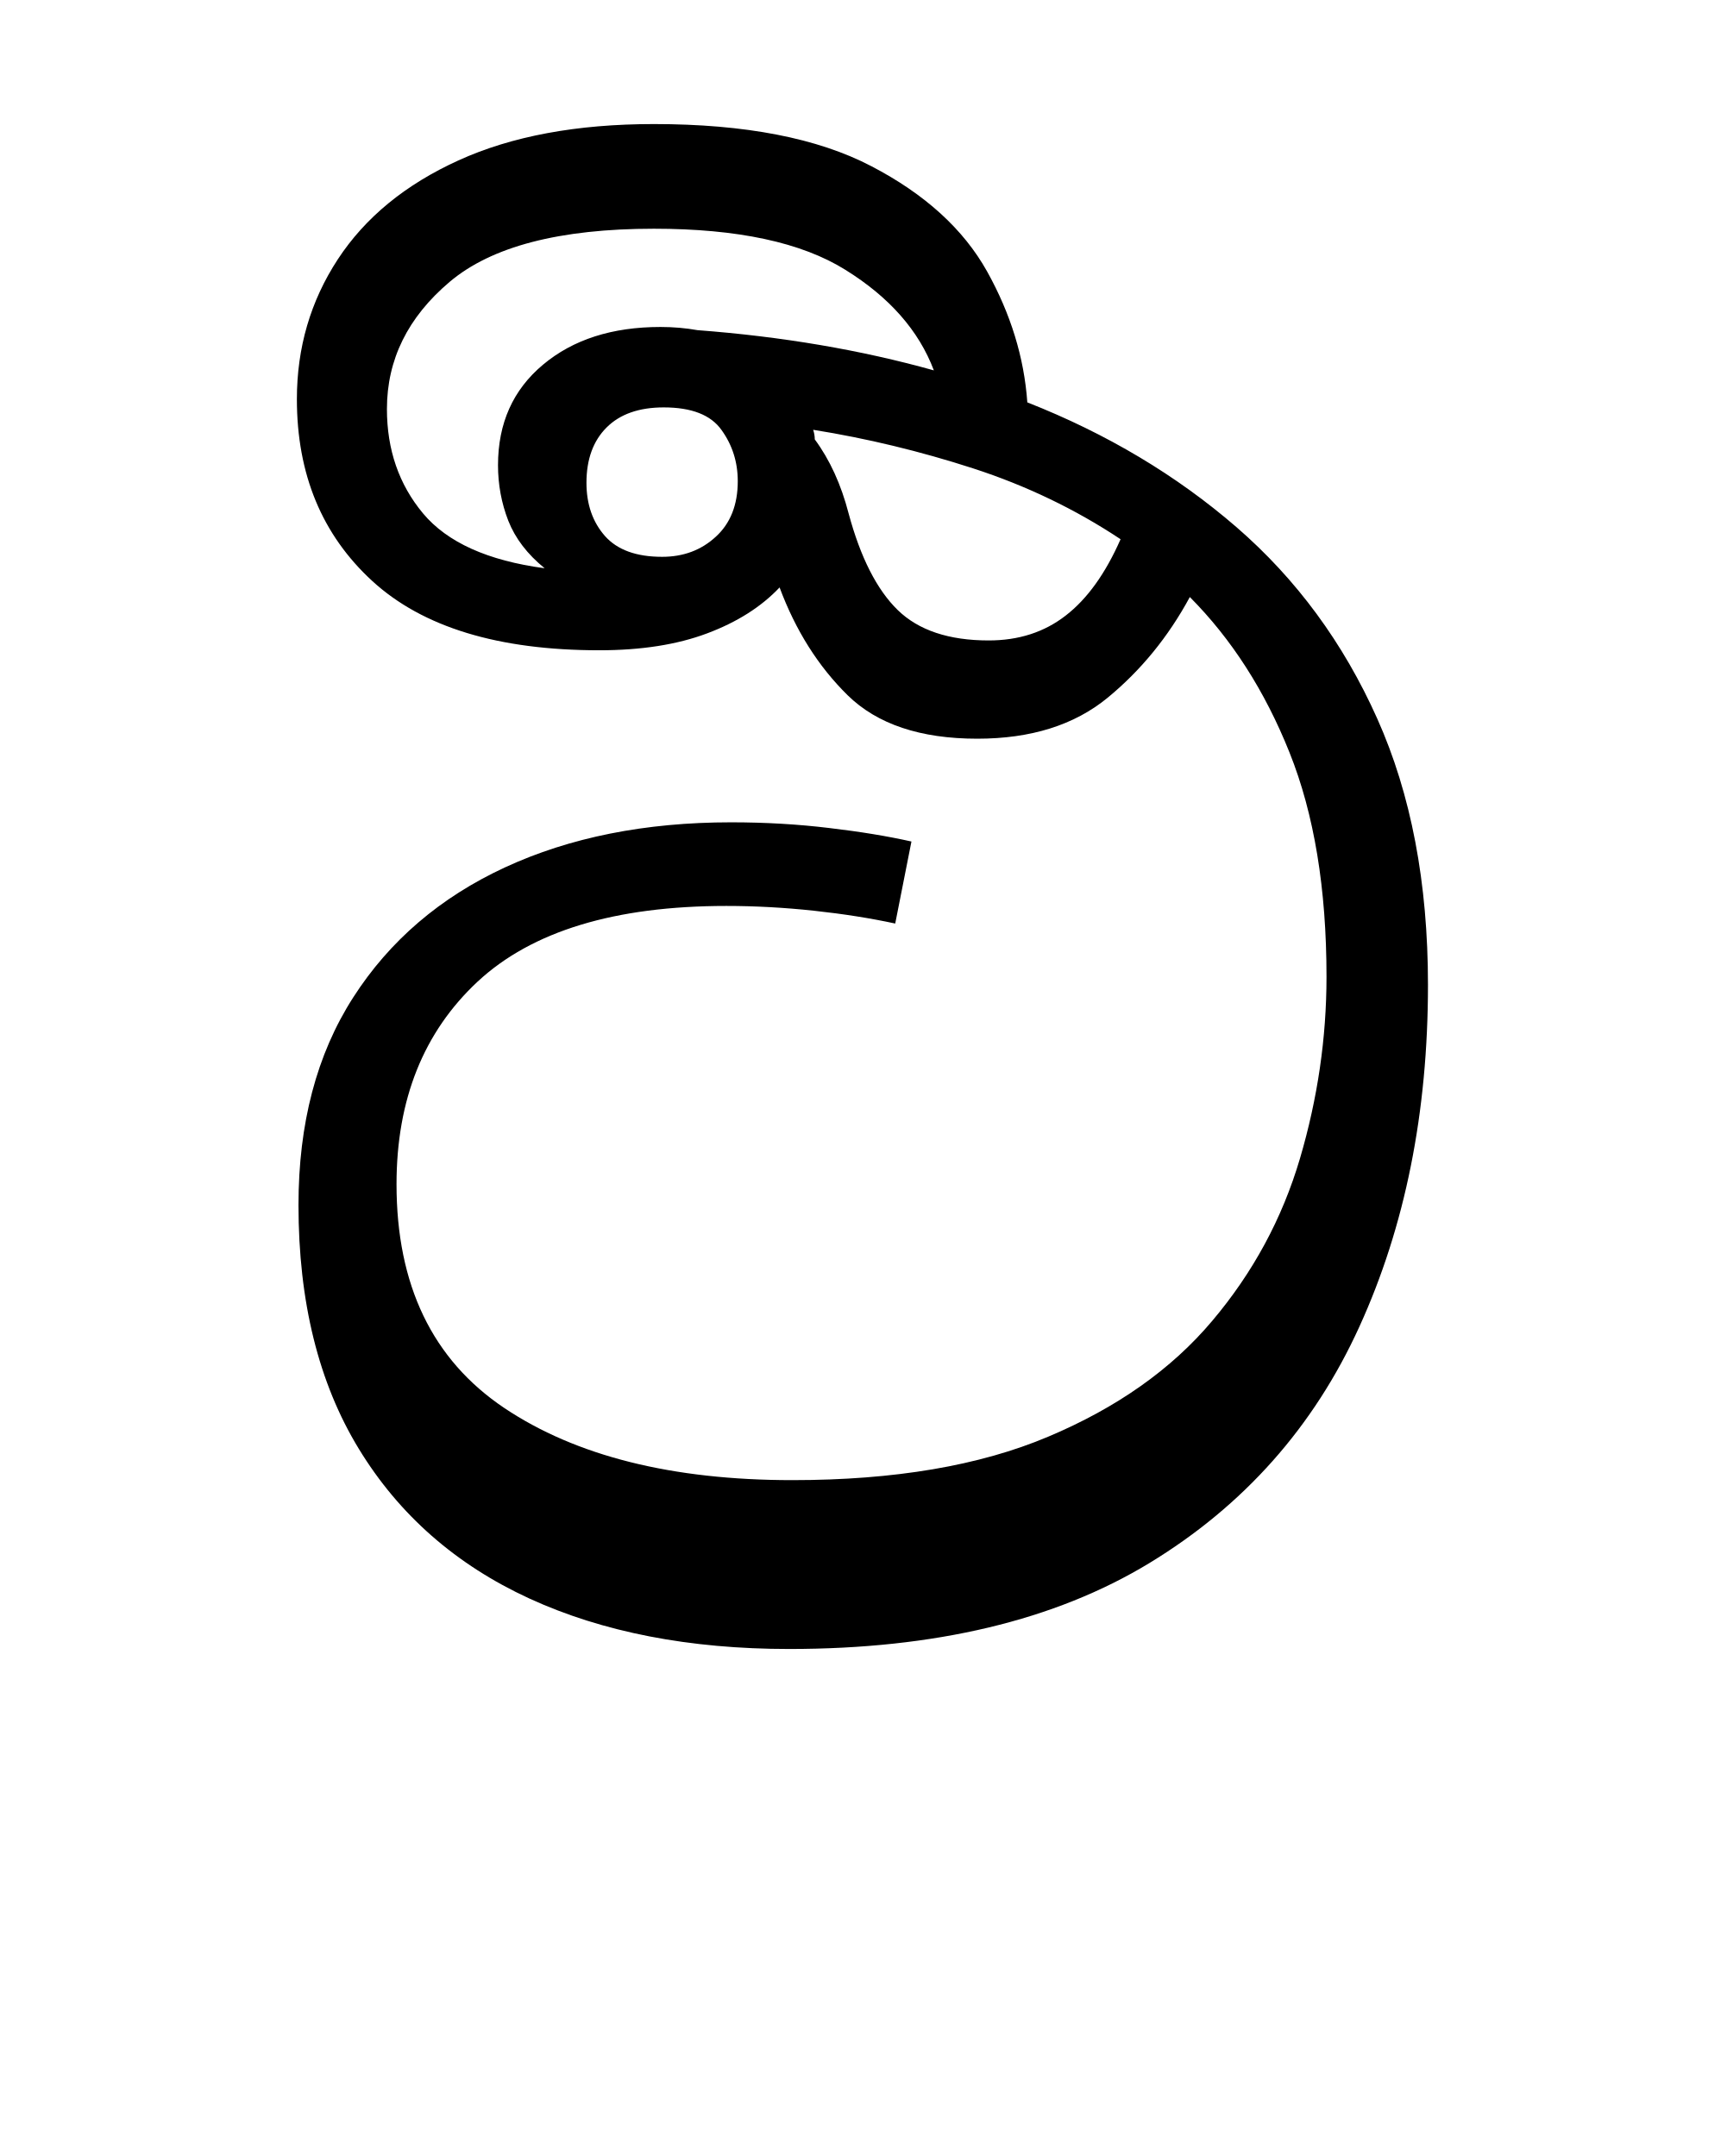
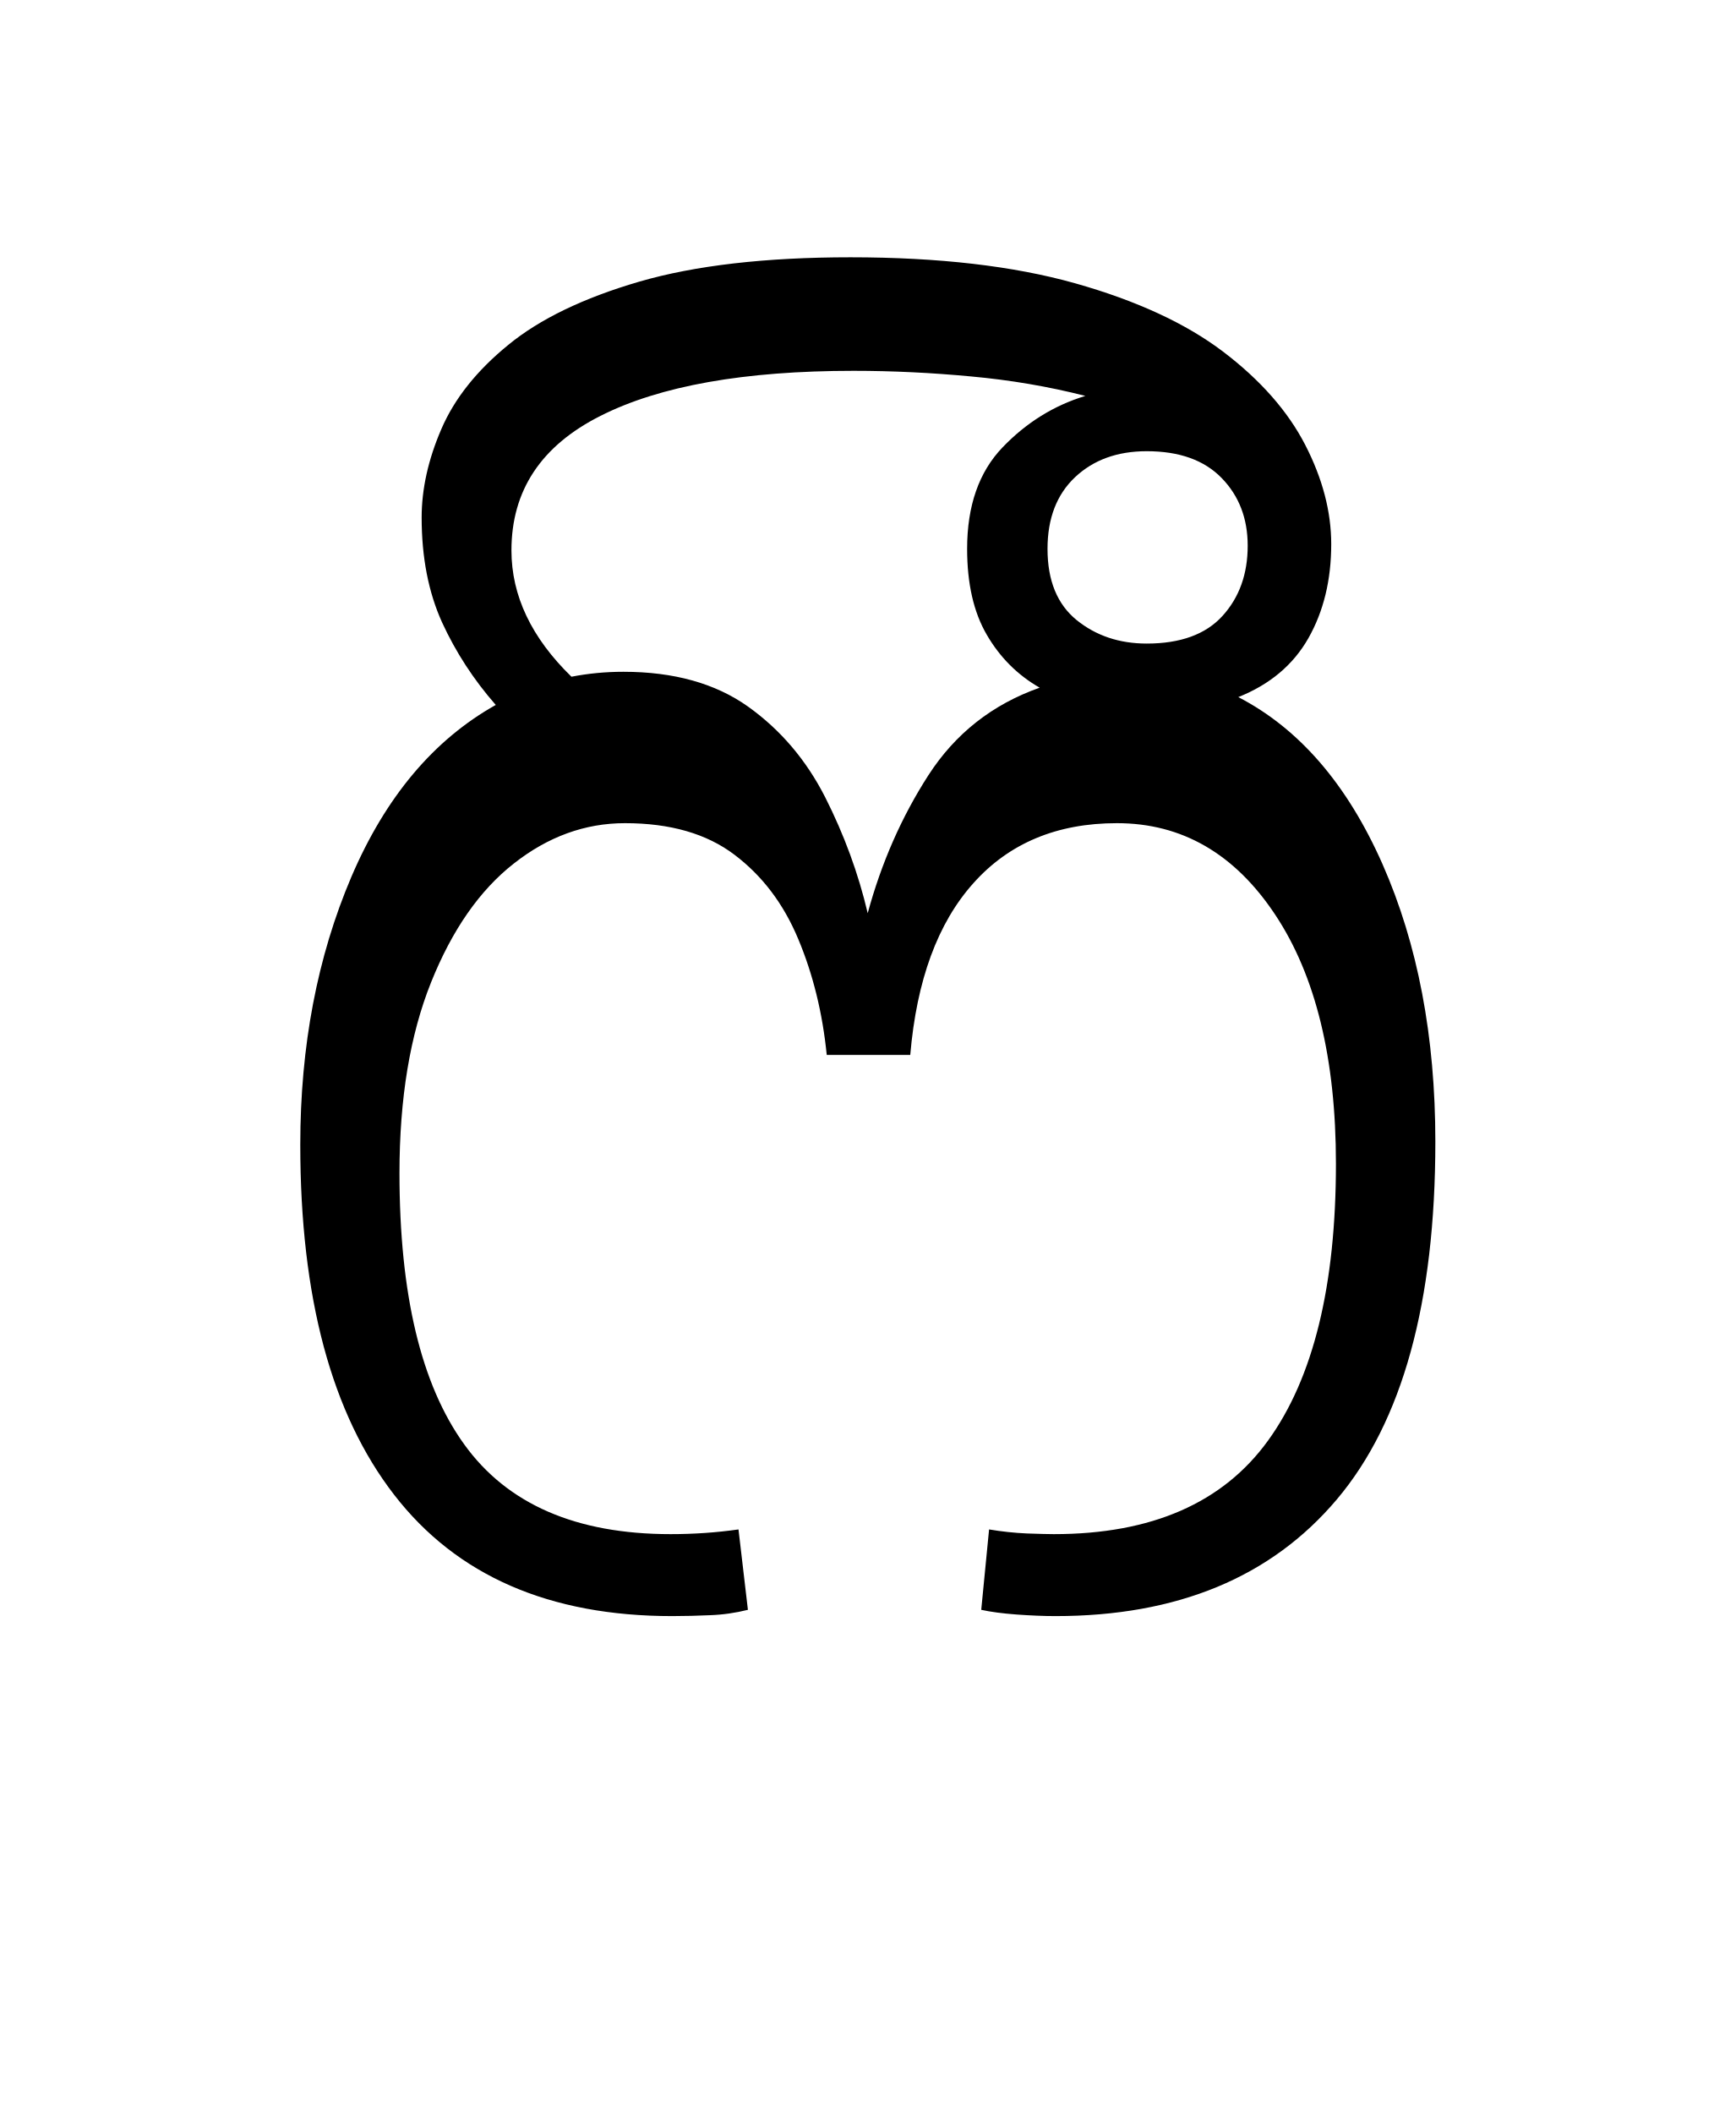
- <svg xmlns="http://www.w3.org/2000/svg" xmlns:xlink="http://www.w3.org/1999/xlink" width="118.016pt" height="147.438pt" viewBox="0 0 118.016 147.438" version="1.1">
+ <svg xmlns="http://www.w3.org/2000/svg" xmlns:xlink="http://www.w3.org/1999/xlink" width="121.094pt" height="147.438pt" viewBox="0 0 121.094 147.438" version="1.1">
  <defs>
    <g>
      <symbol overflow="visible" id="glyph0-0">
-         <path style="stroke:none;" d="M 10.344 -78.547 L 55.547 -78.547 L 55.547 0 L 10.344 0 Z M 49.938 -5.609 L 49.938 -72.938 L 15.953 -72.938 L 15.953 -5.609 Z M 49.938 -5.609 " />
+         <path style="stroke:none;" d="M 55.547 -78.547 L 55.547 0 L 10.344 0 L 10.344 -78.547 Z M 49.938 -72.938 L 15.953 -72.938 L 15.953 -5.609 L 49.938 -5.609 Z M 49.938 -72.938 " />
      </symbol>
      <symbol overflow="visible" id="glyph0-1">
-         <path style="stroke:none;" d="M 37.953 1.094 C 31.129 1.094 25.207 -0.055 20.188 -2.359 C 15.164 -4.672 11.281 -8.082 8.531 -12.594 C 5.781 -17.102 4.406 -22.66 4.406 -29.266 C 4.406 -34.836 5.648 -39.566 8.141 -43.453 C 10.629 -47.336 14.094 -50.305 18.531 -52.359 C 22.969 -54.41 28.117 -55.438 33.984 -55.438 C 36.336 -55.438 38.578 -55.305 40.703 -55.047 C 42.828 -54.797 44.695 -54.488 46.312 -54.125 L 45.203 -48.516 C 43.523 -48.879 41.676 -49.172 39.656 -49.391 C 37.633 -49.609 35.633 -49.719 33.656 -49.719 C 26.031 -49.719 20.363 -47.992 16.656 -44.547 C 12.957 -41.098 11.109 -36.477 11.109 -30.688 C 11.109 -23.789 13.562 -18.691 18.469 -15.391 C 23.383 -12.098 29.953 -10.453 38.172 -10.453 C 45.141 -10.453 50.969 -11.441 55.656 -13.422 C 60.352 -15.398 64.094 -18.039 66.875 -21.344 C 69.664 -24.645 71.664 -28.348 72.875 -32.453 C 74.082 -36.555 74.688 -40.695 74.688 -44.875 C 74.688 -50.895 73.844 -56.008 72.156 -60.219 C 70.469 -64.438 68.195 -67.977 65.344 -70.844 C 63.875 -68.125 62 -65.828 59.719 -63.953 C 57.445 -62.086 54.477 -61.156 50.812 -61.156 C 46.926 -61.156 43.973 -62.145 41.953 -64.125 C 39.941 -66.102 38.391 -68.562 37.297 -71.5 C 36.047 -70.176 34.395 -69.129 32.344 -68.359 C 30.289 -67.586 27.832 -67.203 24.969 -67.203 C 18.07 -67.203 12.898 -68.781 9.453 -71.938 C 6.016 -75.094 4.297 -79.238 4.297 -84.375 C 4.297 -87.895 5.227 -91.082 7.094 -93.938 C 8.969 -96.801 11.719 -99.055 15.344 -100.703 C 18.977 -102.359 23.43 -103.188 28.703 -103.188 C 34.941 -103.188 39.895 -102.227 43.562 -100.312 C 47.227 -98.406 49.867 -96.004 51.484 -93.109 C 53.098 -90.211 54.016 -87.227 54.234 -84.156 C 59.66 -82.02 64.426 -79.176 68.531 -75.625 C 72.633 -72.07 75.844 -67.707 78.156 -62.531 C 80.469 -57.363 81.625 -51.297 81.625 -44.328 C 81.625 -35.598 80.062 -27.805 76.938 -20.953 C 73.82 -14.098 69.035 -8.707 62.578 -4.781 C 56.129 -0.863 47.922 1.094 37.953 1.094 Z M 10.453 -83.703 C 10.453 -80.922 11.273 -78.539 12.922 -76.562 C 14.578 -74.582 17.348 -73.332 21.234 -72.812 C 20.055 -73.77 19.227 -74.852 18.75 -76.062 C 18.281 -77.27 18.047 -78.535 18.047 -79.859 C 18.047 -82.723 19.07 -85.016 21.125 -86.734 C 23.176 -88.453 25.852 -89.312 29.156 -89.312 C 30.031 -89.312 30.875 -89.238 31.688 -89.094 C 37.477 -88.656 42.863 -87.738 47.844 -86.344 C 46.82 -89.062 44.805 -91.352 41.797 -93.219 C 38.797 -95.094 34.43 -96.031 28.703 -96.031 C 22.254 -96.031 17.598 -94.816 14.734 -92.391 C 11.879 -89.973 10.453 -87.078 10.453 -83.703 Z M 24.094 -78.656 C 24.094 -77.188 24.516 -75.973 25.359 -75.016 C 26.203 -74.066 27.504 -73.594 29.266 -73.594 C 30.723 -73.594 31.945 -74.051 32.938 -74.969 C 33.938 -75.883 34.438 -77.148 34.438 -78.766 C 34.438 -80.078 34.066 -81.242 33.328 -82.266 C 32.598 -83.297 31.281 -83.812 29.375 -83.812 C 27.688 -83.812 26.383 -83.352 25.469 -82.438 C 24.551 -81.52 24.094 -80.258 24.094 -78.656 Z M 42.016 -76.562 C 42.828 -73.551 43.945 -71.348 45.375 -69.953 C 46.801 -68.566 48.875 -67.875 51.594 -67.875 C 53.645 -67.875 55.398 -68.441 56.859 -69.578 C 58.328 -70.711 59.578 -72.453 60.609 -74.797 C 57.523 -76.848 54.164 -78.461 50.531 -79.641 C 46.906 -80.816 43.258 -81.695 39.594 -82.281 C 39.664 -82.062 39.703 -81.844 39.703 -81.625 C 40.734 -80.227 41.504 -78.539 42.016 -76.562 Z M 42.016 -76.562 " />
+         <path style="stroke:none;" d="M 57.641 1.094 C 56.836 1.094 55.938 1.055 54.938 0.984 C 53.945 0.91 53.125 0.801 52.469 0.656 L 53.016 -4.953 C 53.898 -4.805 54.781 -4.711 55.656 -4.672 C 56.539 -4.641 57.164 -4.625 57.531 -4.625 C 64.352 -4.625 69.336 -6.801 72.484 -11.156 C 75.641 -15.52 77.219 -21.957 77.219 -30.469 C 77.219 -37.801 75.805 -43.594 72.984 -47.844 C 70.16 -52.102 66.477 -54.234 61.938 -54.234 C 57.75 -54.234 54.41 -52.836 51.922 -50.047 C 49.43 -47.266 47.961 -43.27 47.516 -38.062 L 41.688 -38.062 C 41.395 -40.988 40.734 -43.68 39.703 -46.141 C 38.68 -48.598 37.195 -50.562 35.25 -52.031 C 33.312 -53.5 30.766 -54.234 27.609 -54.234 C 24.828 -54.234 22.242 -53.297 19.859 -51.422 C 17.473 -49.555 15.547 -46.789 14.078 -43.125 C 12.609 -39.457 11.875 -35.02 11.875 -29.812 C 11.875 -21.375 13.379 -15.066 16.391 -10.891 C 19.398 -6.711 24.203 -4.625 30.797 -4.625 C 32.41 -4.625 33.988 -4.734 35.531 -4.953 L 36.188 0.656 C 35.312 0.875 34.43 1 33.547 1.031 C 32.672 1.07 31.789 1.094 30.906 1.094 C 22.332 1.094 15.863 -1.727 11.5 -7.375 C 7.133 -13.02 4.953 -21.16 4.953 -31.797 C 4.953 -38.68 6.141 -44.91 8.516 -50.484 C 10.898 -56.055 14.258 -60.055 18.594 -62.484 C 17.051 -64.242 15.801 -66.164 14.844 -68.25 C 13.895 -70.344 13.422 -72.781 13.422 -75.562 C 13.422 -77.551 13.879 -79.609 14.797 -81.734 C 15.711 -83.859 17.27 -85.816 19.469 -87.609 C 21.664 -89.41 24.707 -90.879 28.594 -92.016 C 32.488 -93.148 37.406 -93.719 43.344 -93.719 C 49.5 -93.719 54.723 -93.113 59.016 -91.906 C 63.305 -90.695 66.754 -89.102 69.359 -87.125 C 71.961 -85.145 73.867 -82.977 75.078 -80.625 C 76.285 -78.281 76.891 -75.973 76.891 -73.703 C 76.891 -71.203 76.359 -69.016 75.297 -67.141 C 74.234 -65.273 72.602 -63.906 70.406 -63.031 C 74.656 -60.832 78.008 -56.945 80.469 -51.375 C 82.926 -45.801 84.156 -39.348 84.156 -32.016 C 84.156 -20.797 81.863 -12.473 77.281 -7.047 C 72.695 -1.617 66.148 1.094 57.641 1.094 Z M 27.5 -64.797 C 31.02 -64.797 33.914 -63.988 36.188 -62.375 C 38.457 -60.758 40.254 -58.648 41.578 -56.047 C 42.898 -53.441 43.891 -50.742 44.547 -47.953 C 45.504 -51.473 46.914 -54.68 48.781 -57.578 C 50.656 -60.484 53.242 -62.52 56.547 -63.688 C 55.004 -64.57 53.773 -65.801 52.859 -67.375 C 51.941 -68.945 51.484 -70.945 51.484 -73.375 C 51.484 -76.375 52.305 -78.734 53.953 -80.453 C 55.609 -82.18 57.535 -83.379 59.734 -84.047 C 57.16 -84.703 54.5 -85.156 51.75 -85.406 C 49 -85.664 46.27 -85.797 43.562 -85.797 C 35.938 -85.797 30.051 -84.75 25.906 -82.656 C 21.758 -80.57 19.688 -77.441 19.688 -73.266 C 19.688 -70.109 21.082 -67.172 23.875 -64.453 C 25.039 -64.68 26.25 -64.797 27.5 -64.797 Z M 71.062 -73.594 C 71.062 -75.5 70.457 -77.07 69.25 -78.312 C 68.039 -79.562 66.297 -80.188 64.016 -80.188 C 61.961 -80.188 60.297 -79.582 59.016 -78.375 C 57.734 -77.164 57.094 -75.5 57.094 -73.375 C 57.094 -71.164 57.77 -69.508 59.125 -68.406 C 60.477 -67.312 62.109 -66.766 64.016 -66.766 C 66.367 -66.766 68.129 -67.406 69.297 -68.688 C 70.473 -69.977 71.062 -71.613 71.062 -73.594 Z M 71.062 -73.594 " />
      </symbol>
    </g>
  </defs>
  <g id="surface1">
    <g style="fill:rgb(0%,0%,0%);fill-opacity:1;">
      <use xlink:href="#glyph0-1" x="16" y="111.672" />
    </g>
  </g>
</svg>
